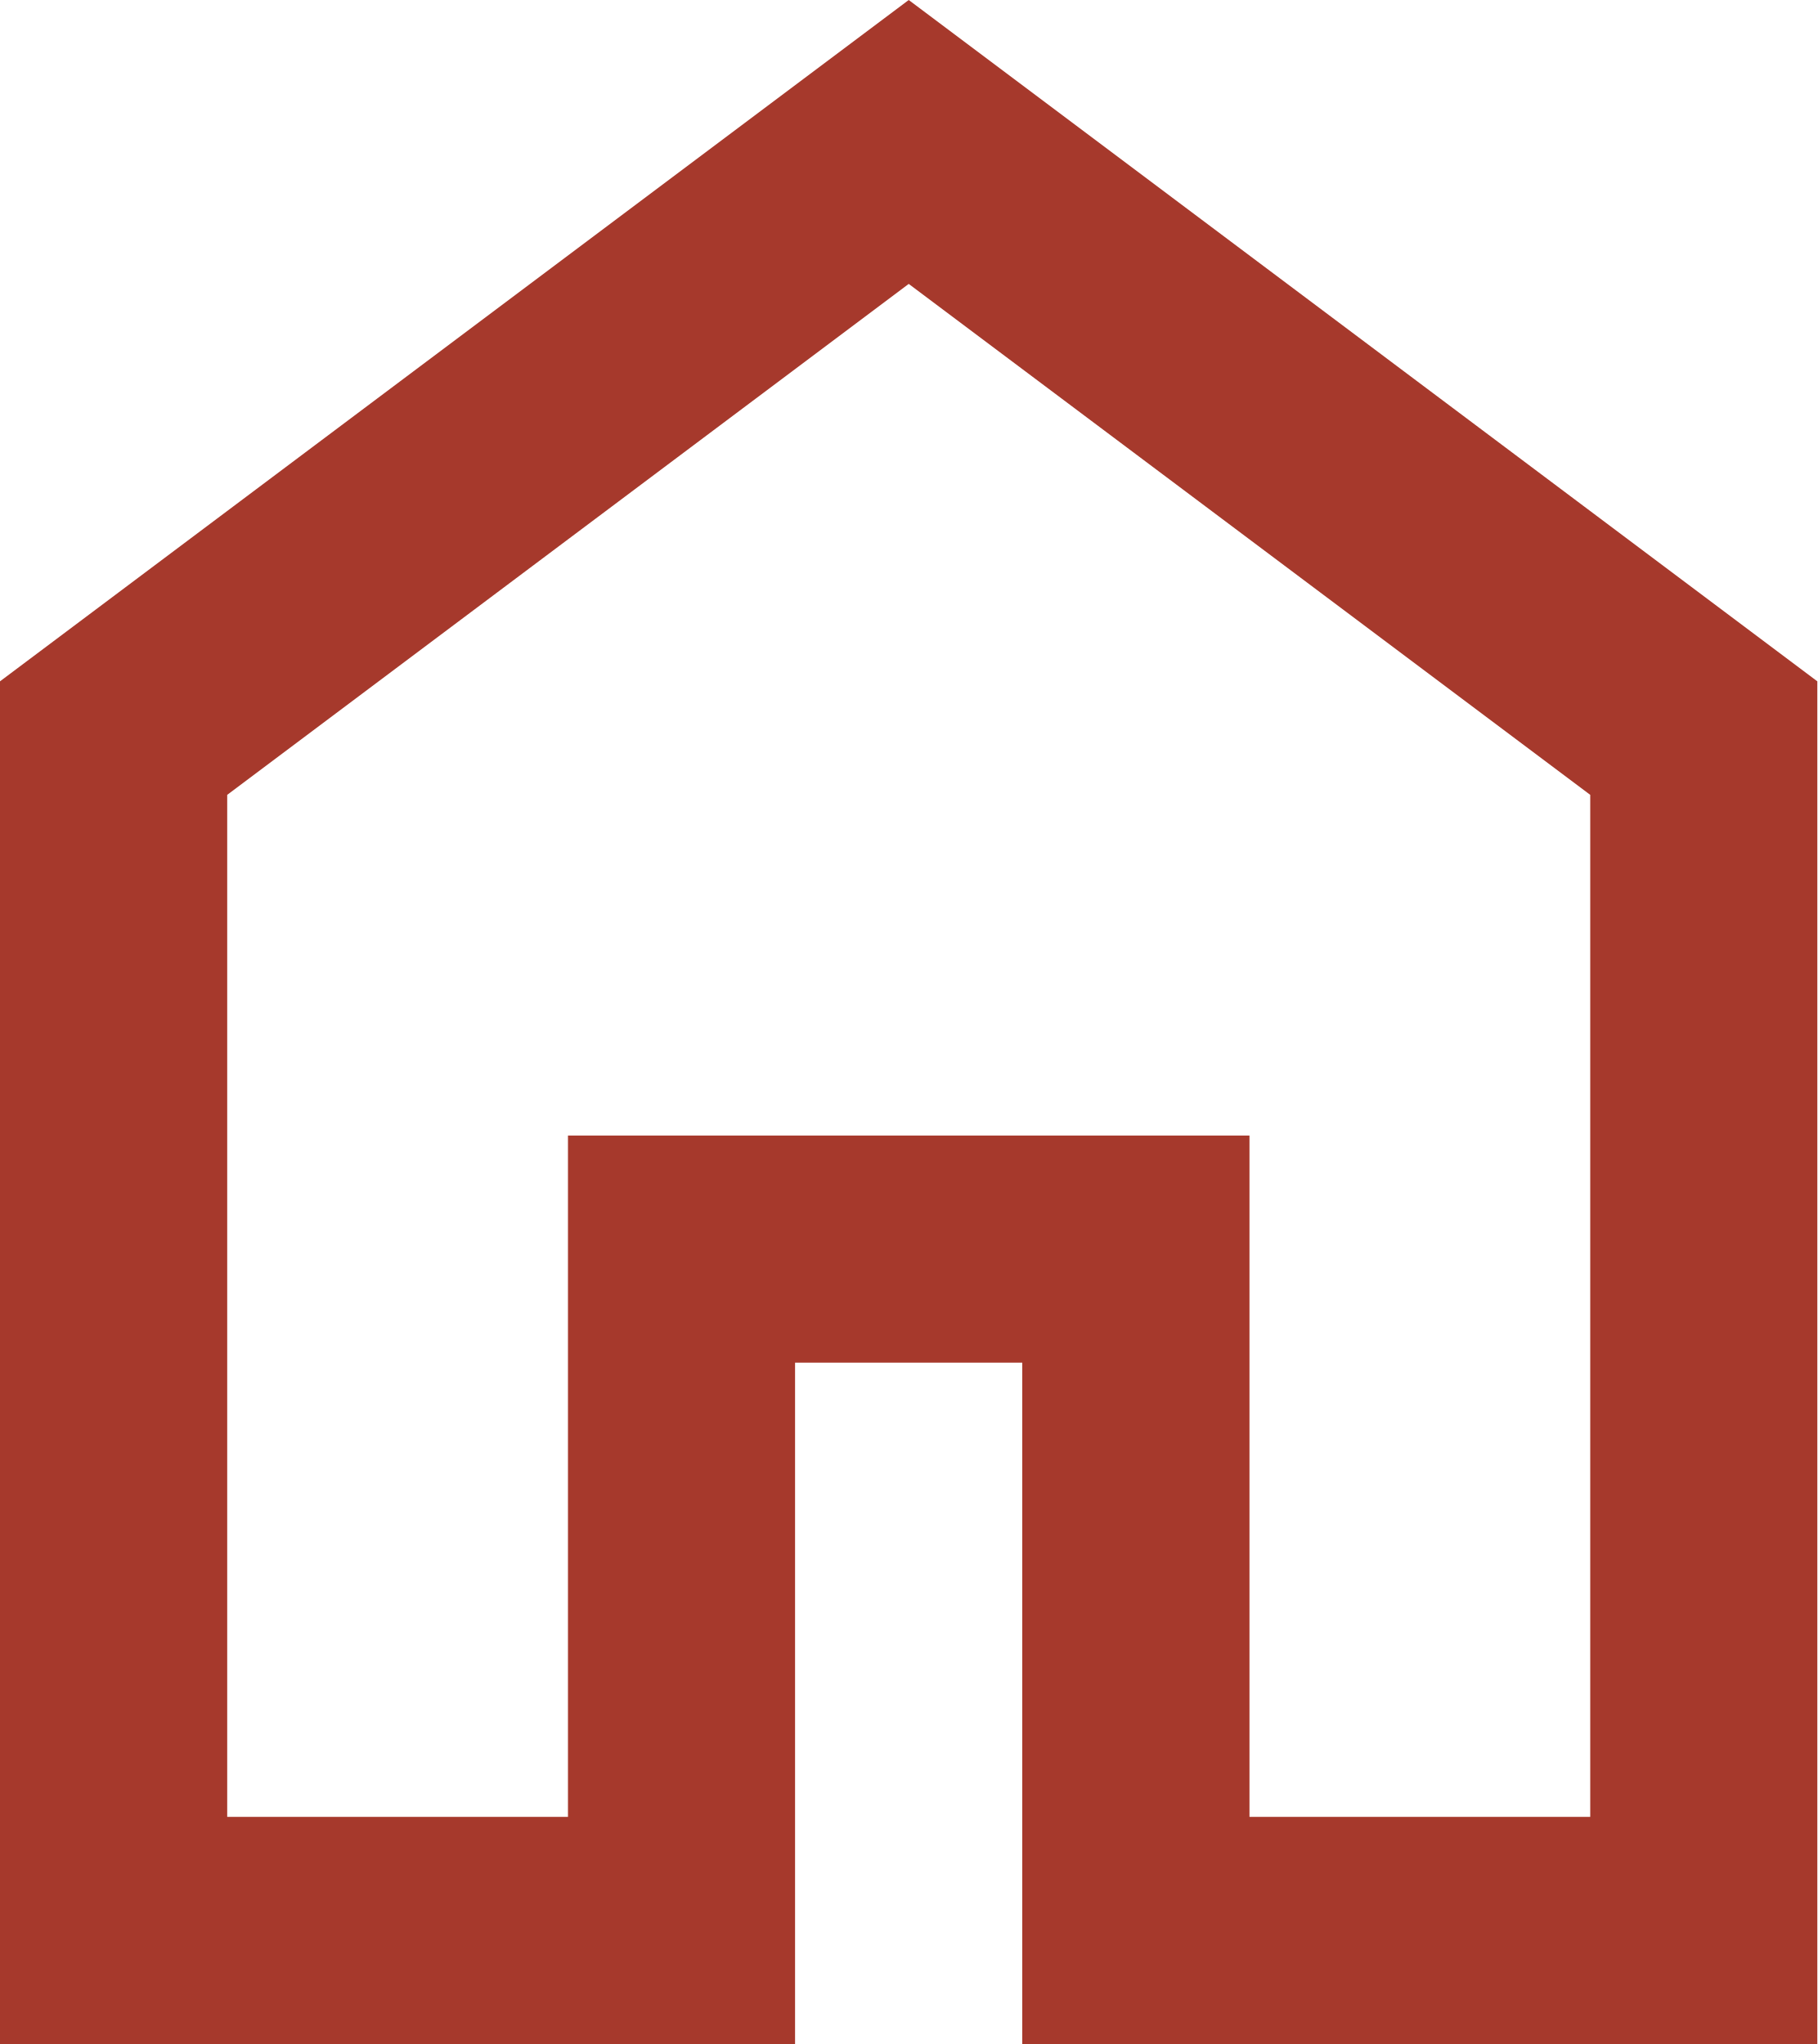
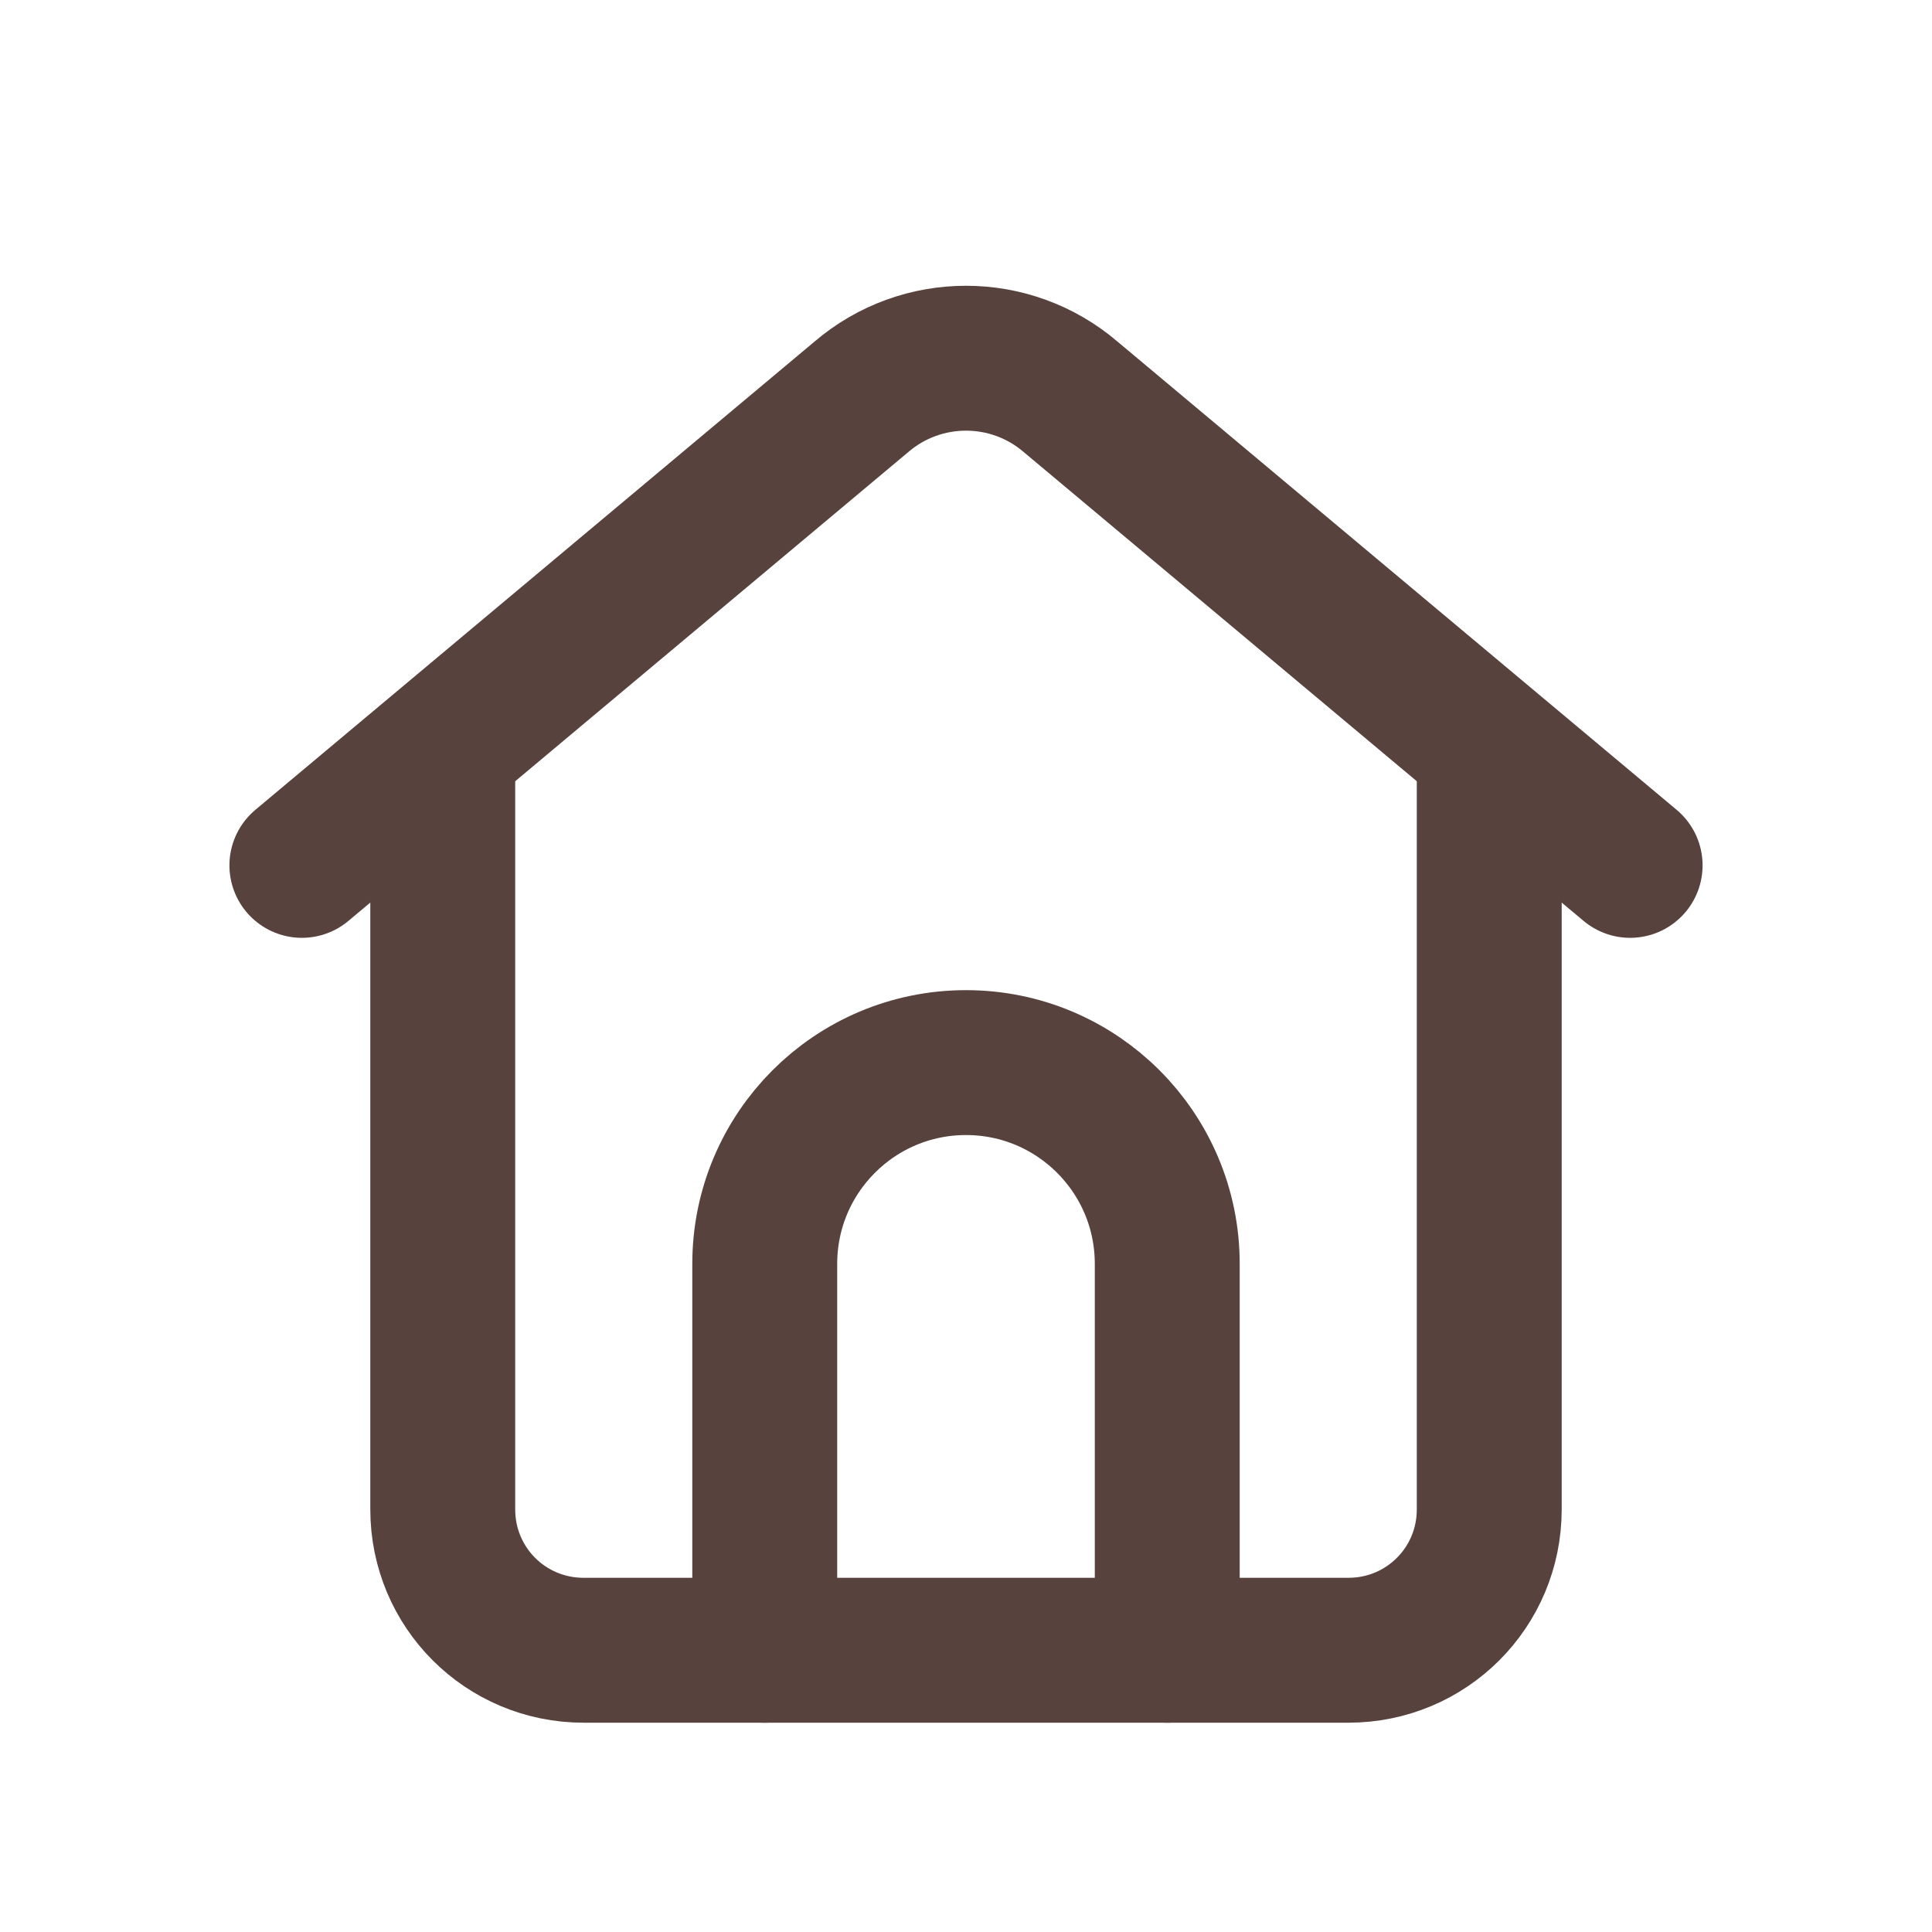
- <svg xmlns="http://www.w3.org/2000/svg" preserveAspectRatio="none" overflow="visible" style="display: block;" width="15.333" height="17.25" viewBox="0 0 15.333 17.25" fill="none">
-   <g id="Container">
-     <path id="Icon" d="M1.917 15.333H4.792V9.583H10.542V15.333H13.417V6.708L7.667 2.396L1.917 6.708V15.333V15.333M0 17.25V5.75L7.667 0L15.333 5.75V17.25H8.625V11.5H6.708V17.25H0V17.25M7.667 8.865V8.865V8.865V8.865V8.865V8.865V8.865V8.865V8.865V8.865V8.865" fill="#A6392C" />
+ <svg xmlns="http://www.w3.org/2000/svg" width="24" height="24" viewBox="0 0 24 24" fill="none">
+   <g stroke="#57423E" stroke-width="1.8" stroke-linecap="round" stroke-linejoin="round">
+     <path d="M3.75 10.75L10.7 4.93a2 2 0 0 1 2.6 0l6.95 5.82" />
+     <path d="M5.5 9.65v9.1c0 .97.78 1.75 1.75 1.75h9.5c.97 0 1.75-.78 1.75-1.75v-9.1" />
+     <path d="M9.5 20.5v-4.8a2.5 2.5 0 0 1 5 0v4.8" />
  </g>
</svg>
